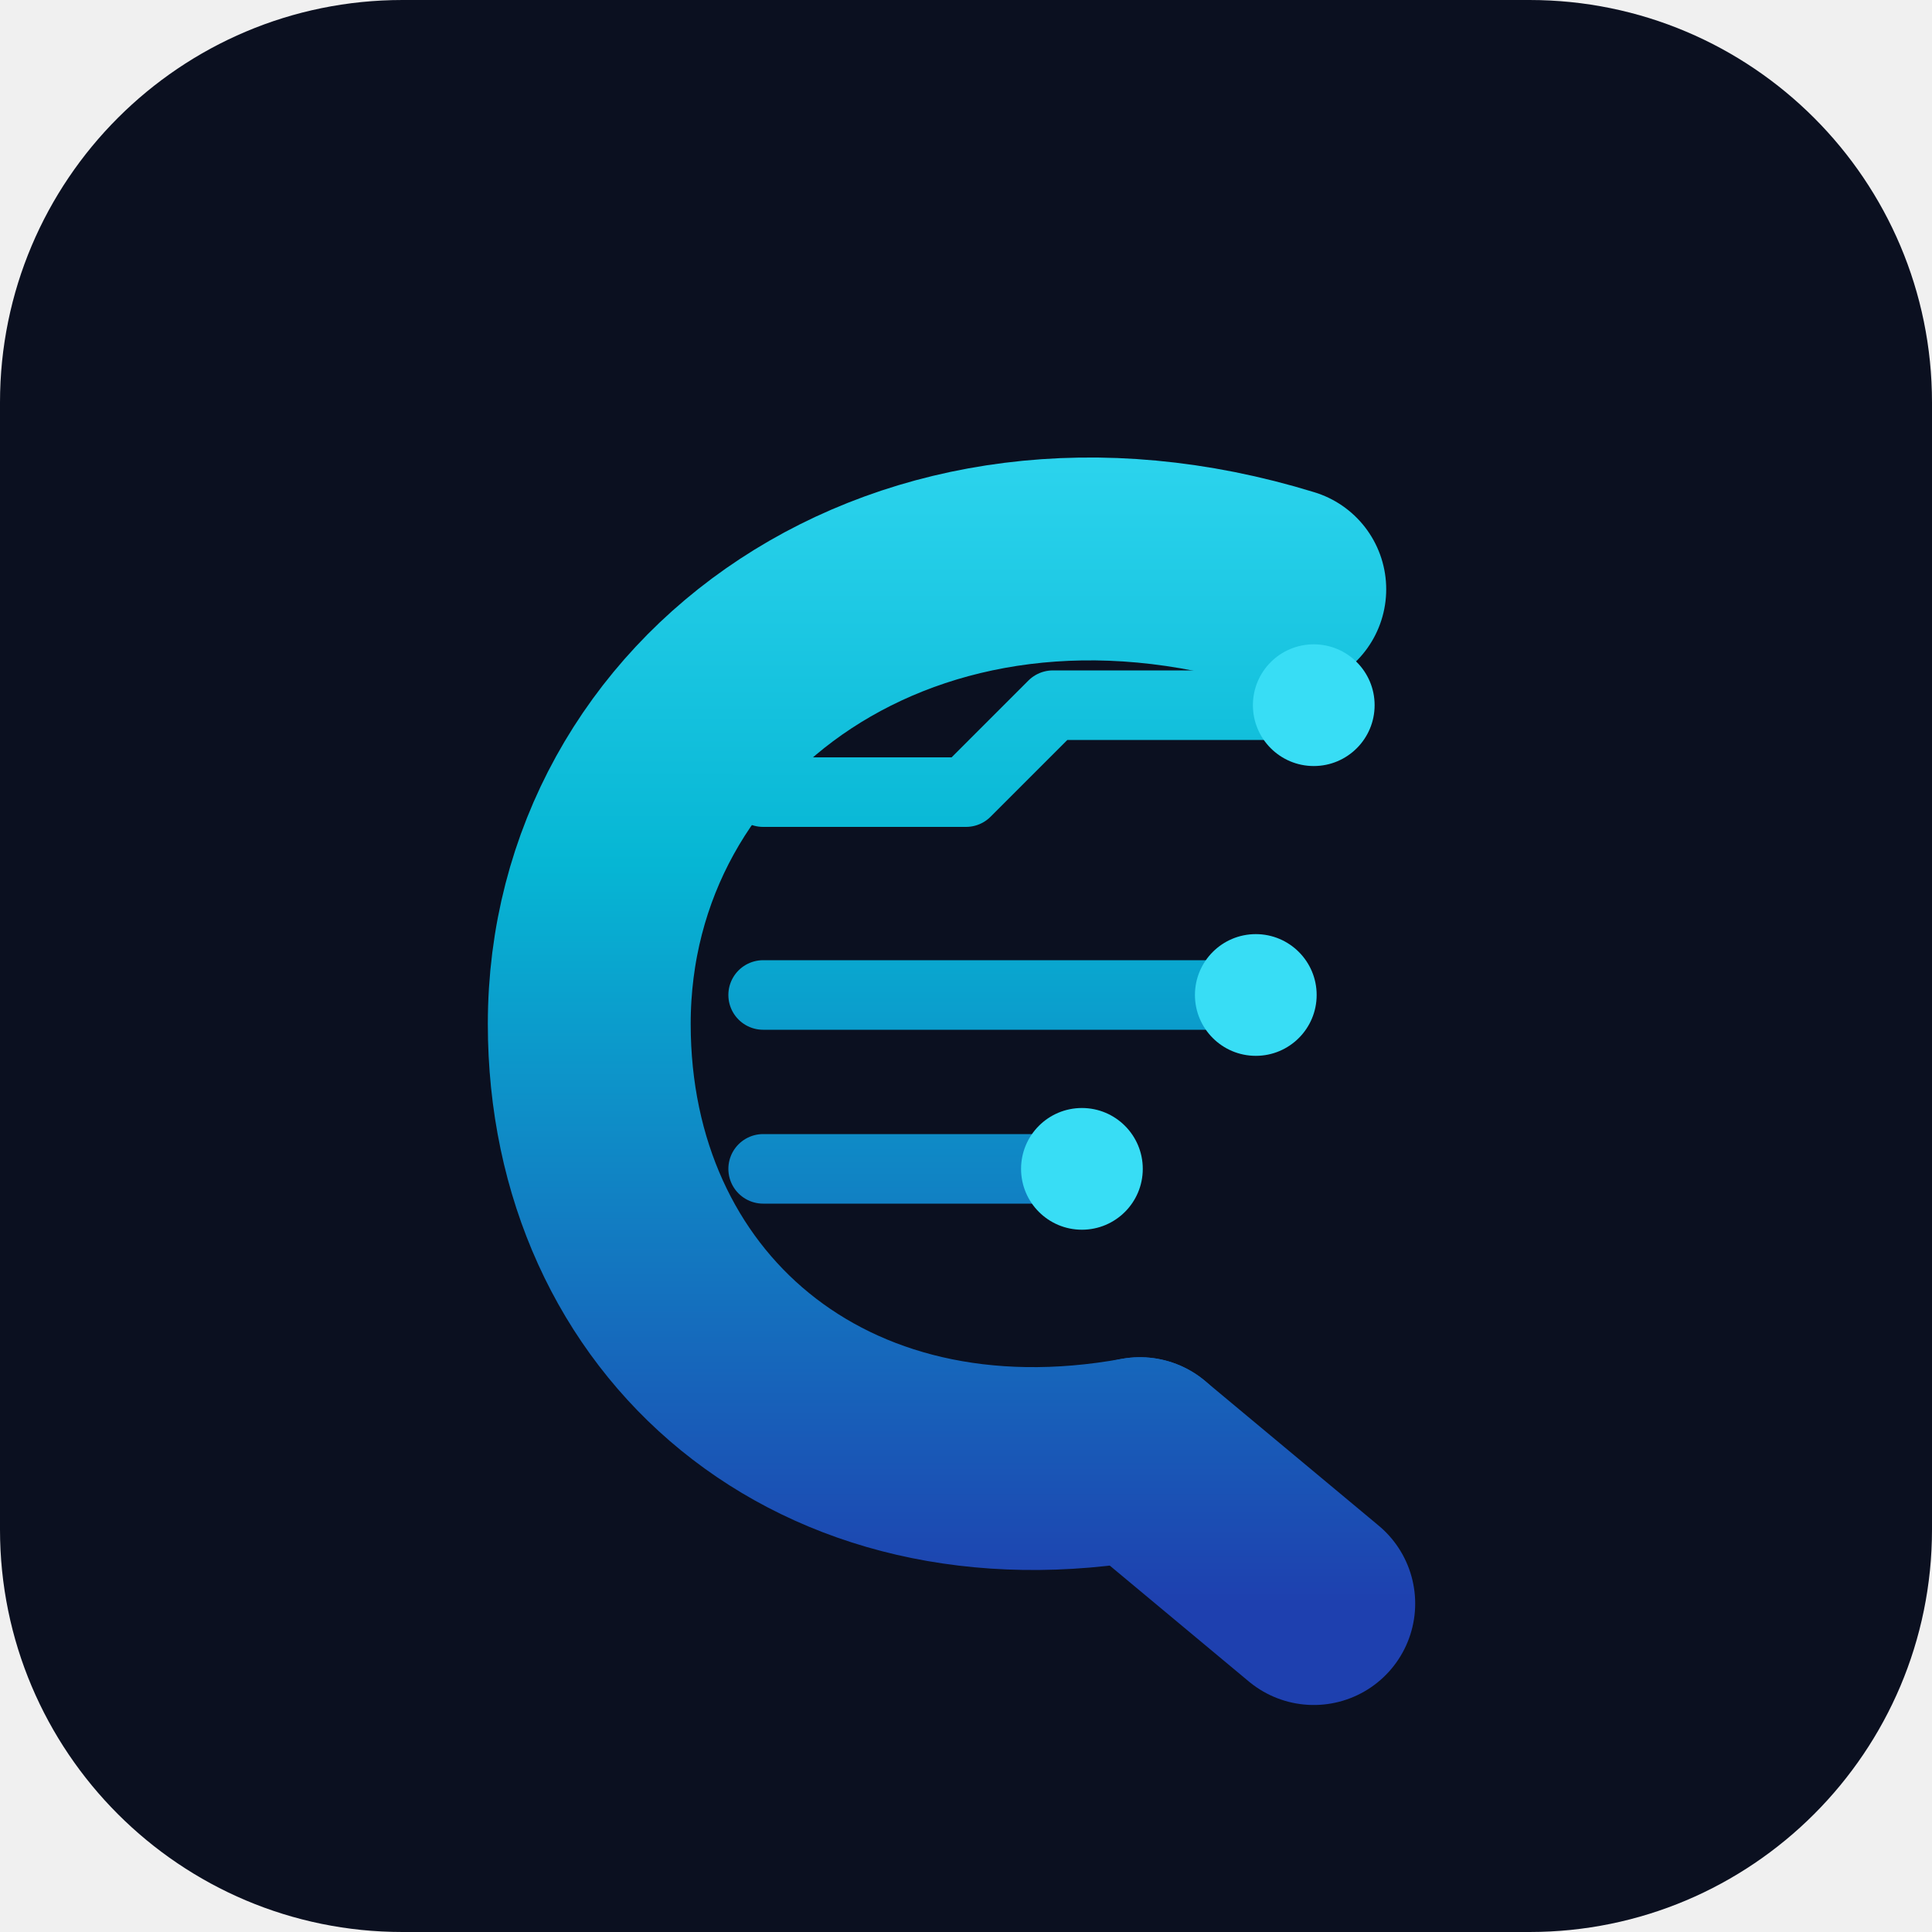
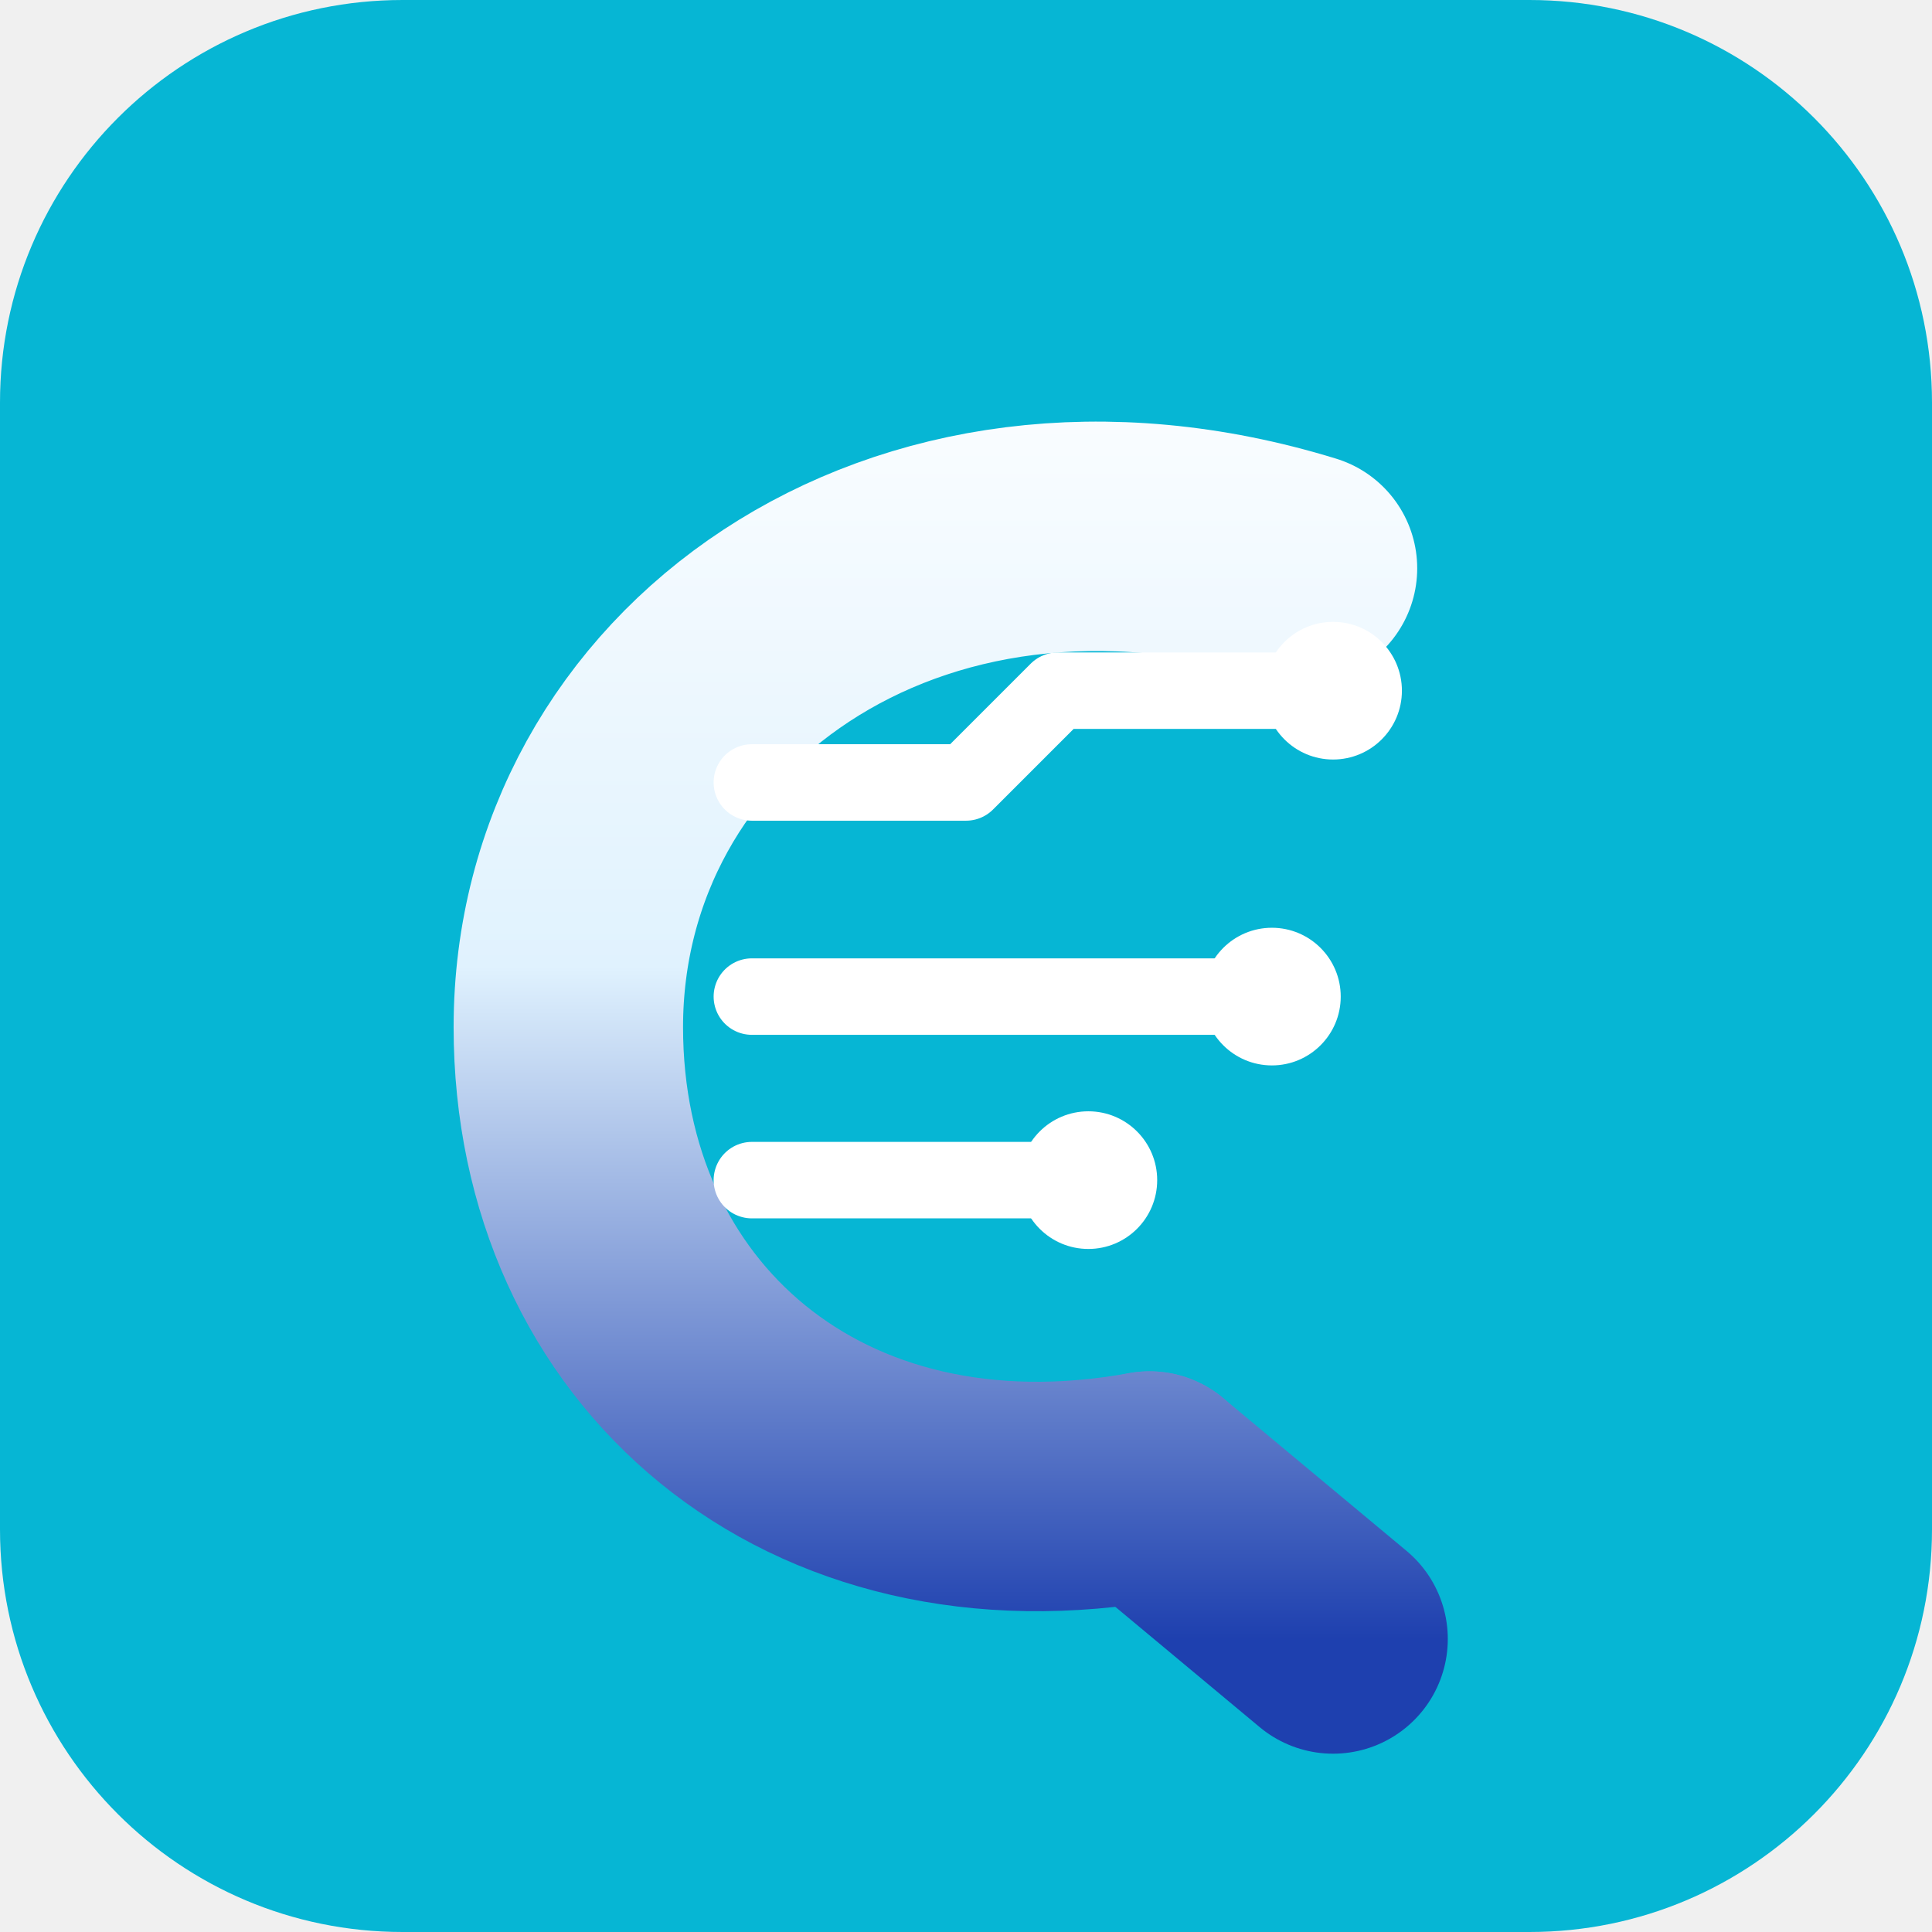
<svg xmlns="http://www.w3.org/2000/svg" viewBox="0 0 48 48" fill="none">
-   <rect width="48" height="48" rx="10" fill="#0B1020" />
-   <g transform="translate(6 6) scale(0.36)">
+   <rect width="48" height="48" rx="10" fill="#06B6D4" />
+   <g transform="translate(5 5) scale(0.38)">
    <defs>
      <linearGradient id="fg" x1="50" y1="6" x2="50" y2="94" gradientUnits="userSpaceOnUse">
-         <stop offset="0%" stop-color="#38DDF5" />
-         <stop offset="42%" stop-color="#06B6D4" />
+         <stop offset="0%" stop-color="#FFFFFF" />
+         <stop offset="50%" stop-color="#E0F2FE" />
        <stop offset="100%" stop-color="#1E40AF" />
      </linearGradient>
    </defs>
-     <path d="M72 24C46 16 24 32 24 54C24 74 40 88 62 84" stroke="url(#fg)" stroke-width="14" stroke-linecap="round" fill="none" />
-     <path d="M62 84L74 94" stroke="url(#fg)" stroke-width="14" stroke-linecap="round" fill="none" />
-     <path d="M36 38H50L56 32H74" stroke="url(#fg)" stroke-width="4.8" stroke-linecap="round" stroke-linejoin="round" />
-     <circle cx="74" cy="32" r="4.2" fill="#38DDF5" />
-     <path d="M36 52H70" stroke="url(#fg)" stroke-width="4.8" stroke-linecap="round" />
-     <circle cx="70" cy="52" r="4.2" fill="#38DDF5" />
-     <path d="M36 64H58" stroke="url(#fg)" stroke-width="4.8" stroke-linecap="round" />
-     <circle cx="58" cy="64" r="4.2" fill="#38DDF5" />
+     <path d="M72 24C46 16 24 32 24 54C24 74 40 88 62 84" stroke="url(#fg)" stroke-width="15" stroke-linecap="round" fill="none" />
+     <path d="M62 84L74 94" stroke="url(#fg)" stroke-width="15" stroke-linecap="round" fill="none" />
+     <path d="M36 38H50L56 32H74" stroke="#FFFFFF" stroke-width="5" stroke-linecap="round" stroke-linejoin="round" />
+     <circle cx="74" cy="32" r="4.5" fill="#FFFFFF" />
+     <path d="M36 52H70" stroke="#FFFFFF" stroke-width="5" stroke-linecap="round" />
+     <circle cx="70" cy="52" r="4.5" fill="#FFFFFF" />
+     <path d="M36 64H58" stroke="#FFFFFF" stroke-width="5" stroke-linecap="round" />
+     <circle cx="58" cy="64" r="4.5" fill="#FFFFFF" />
  </g>
</svg>
